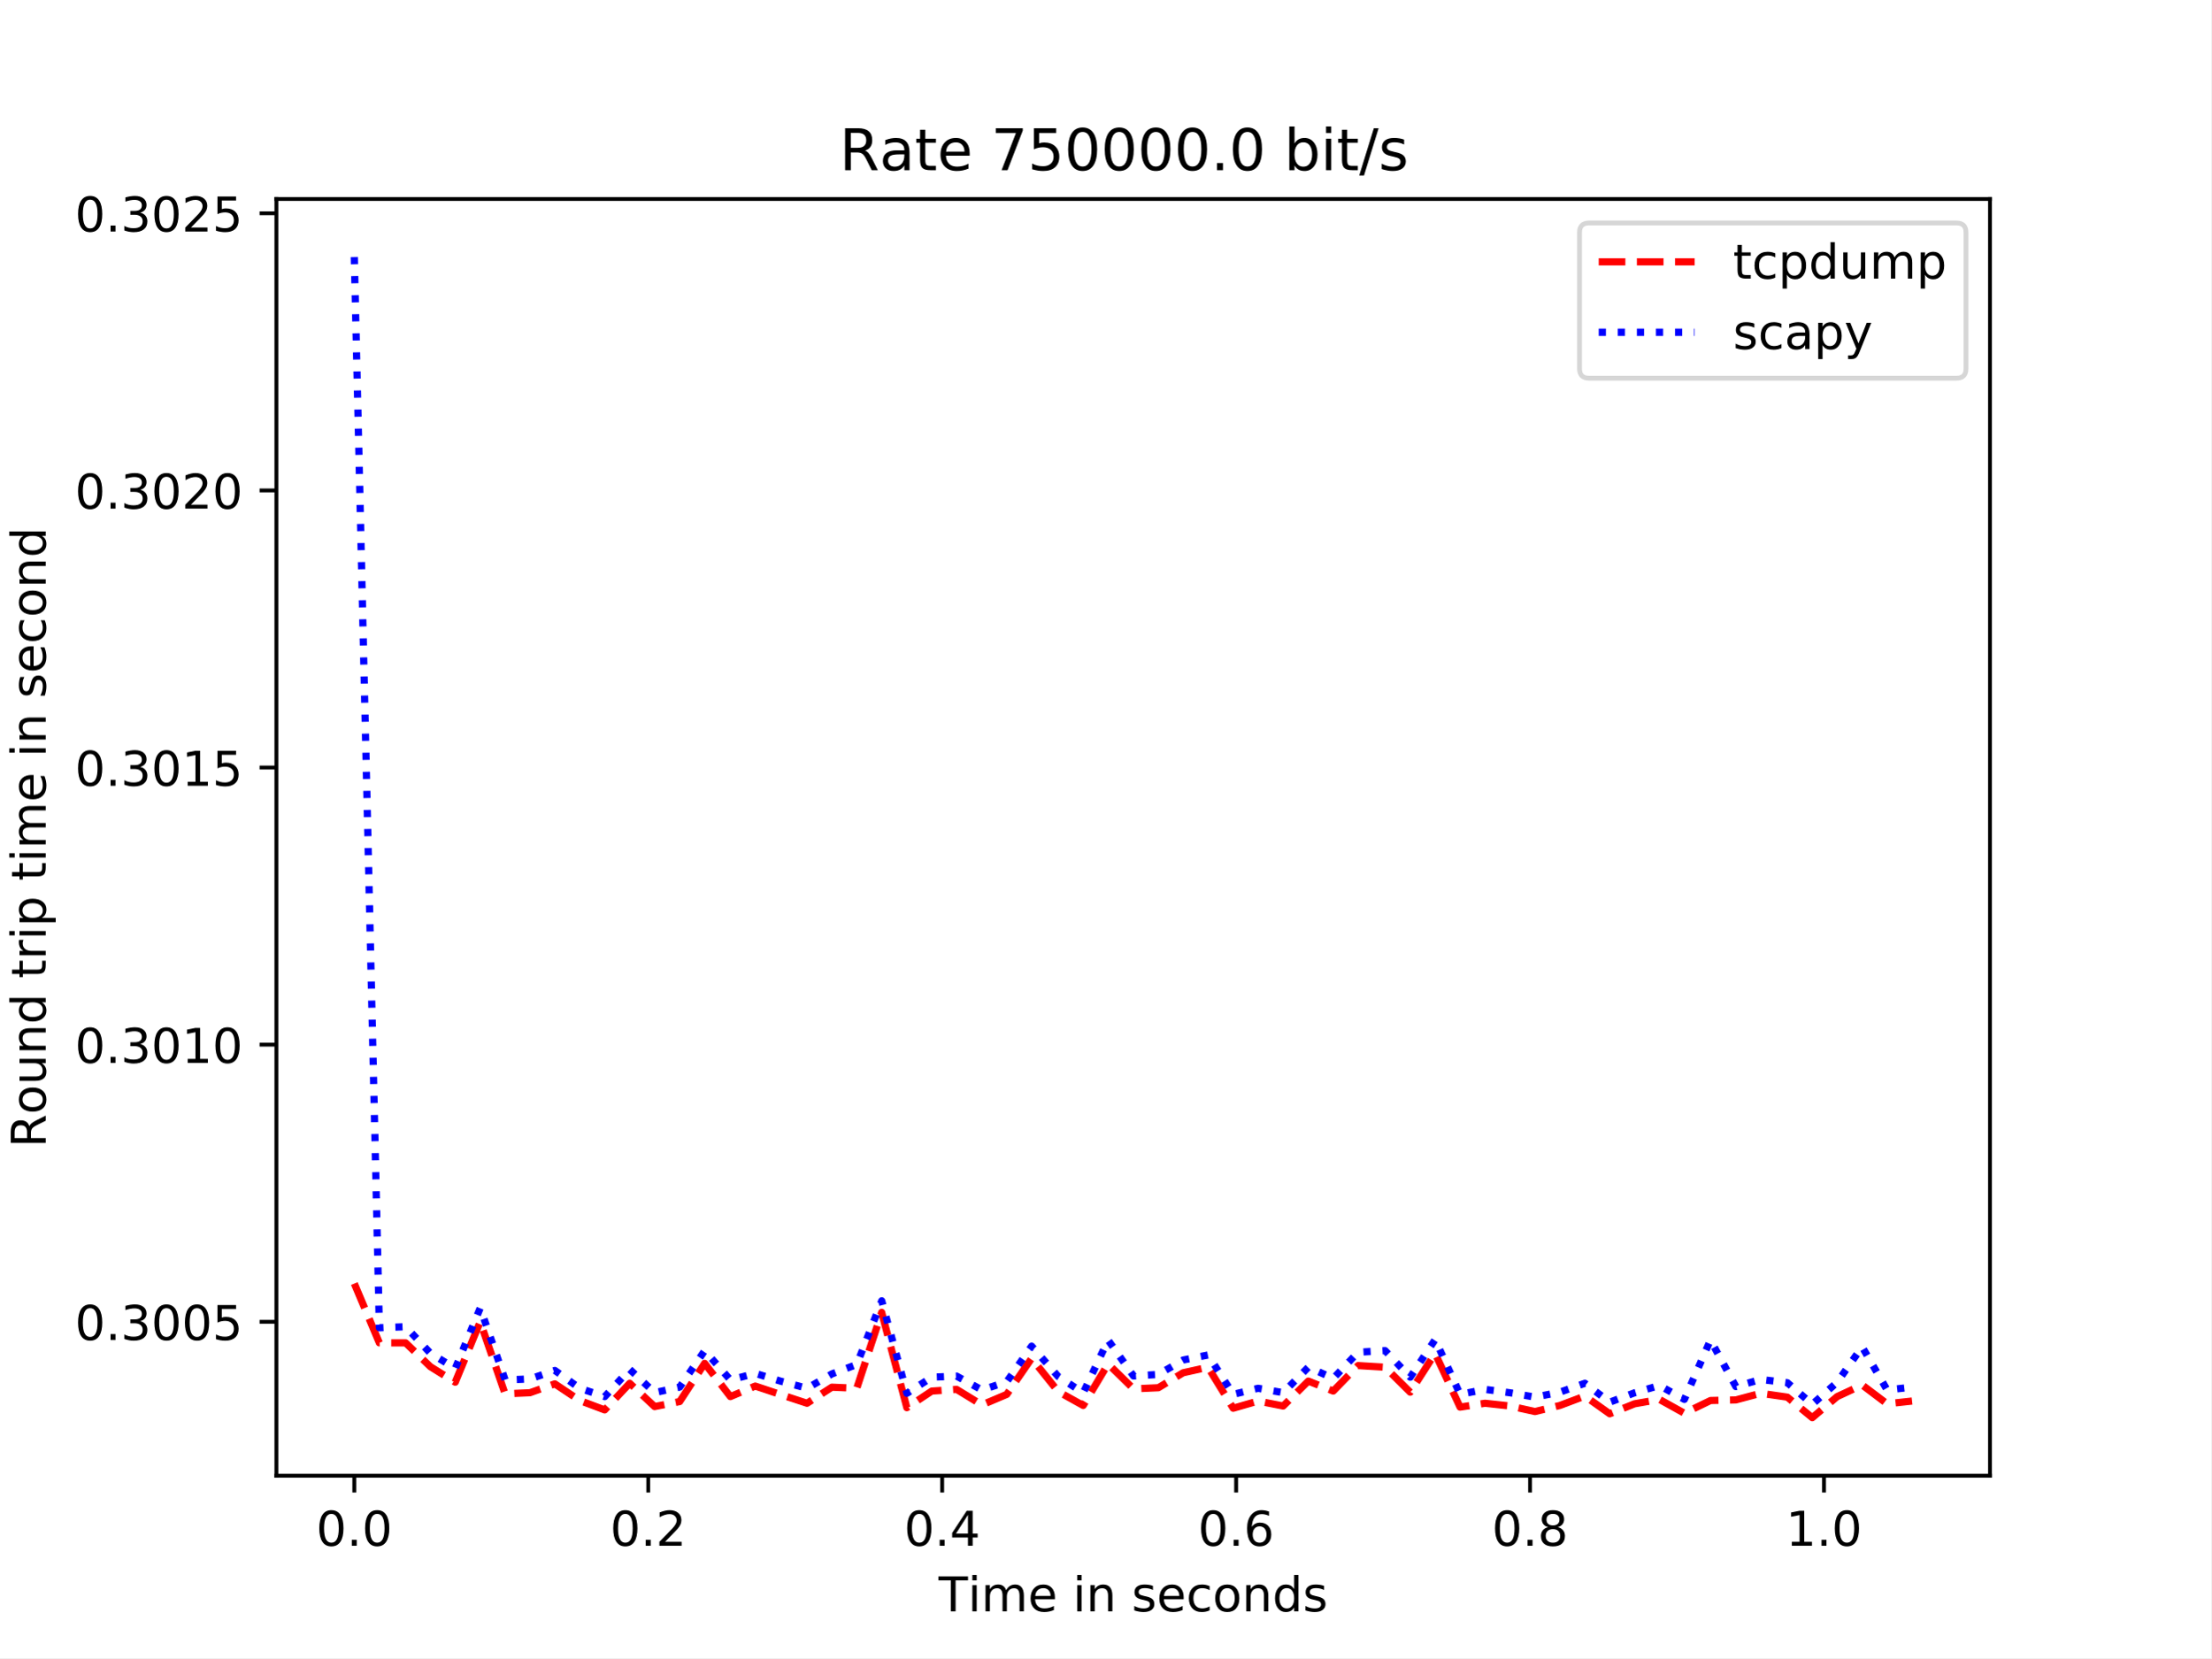
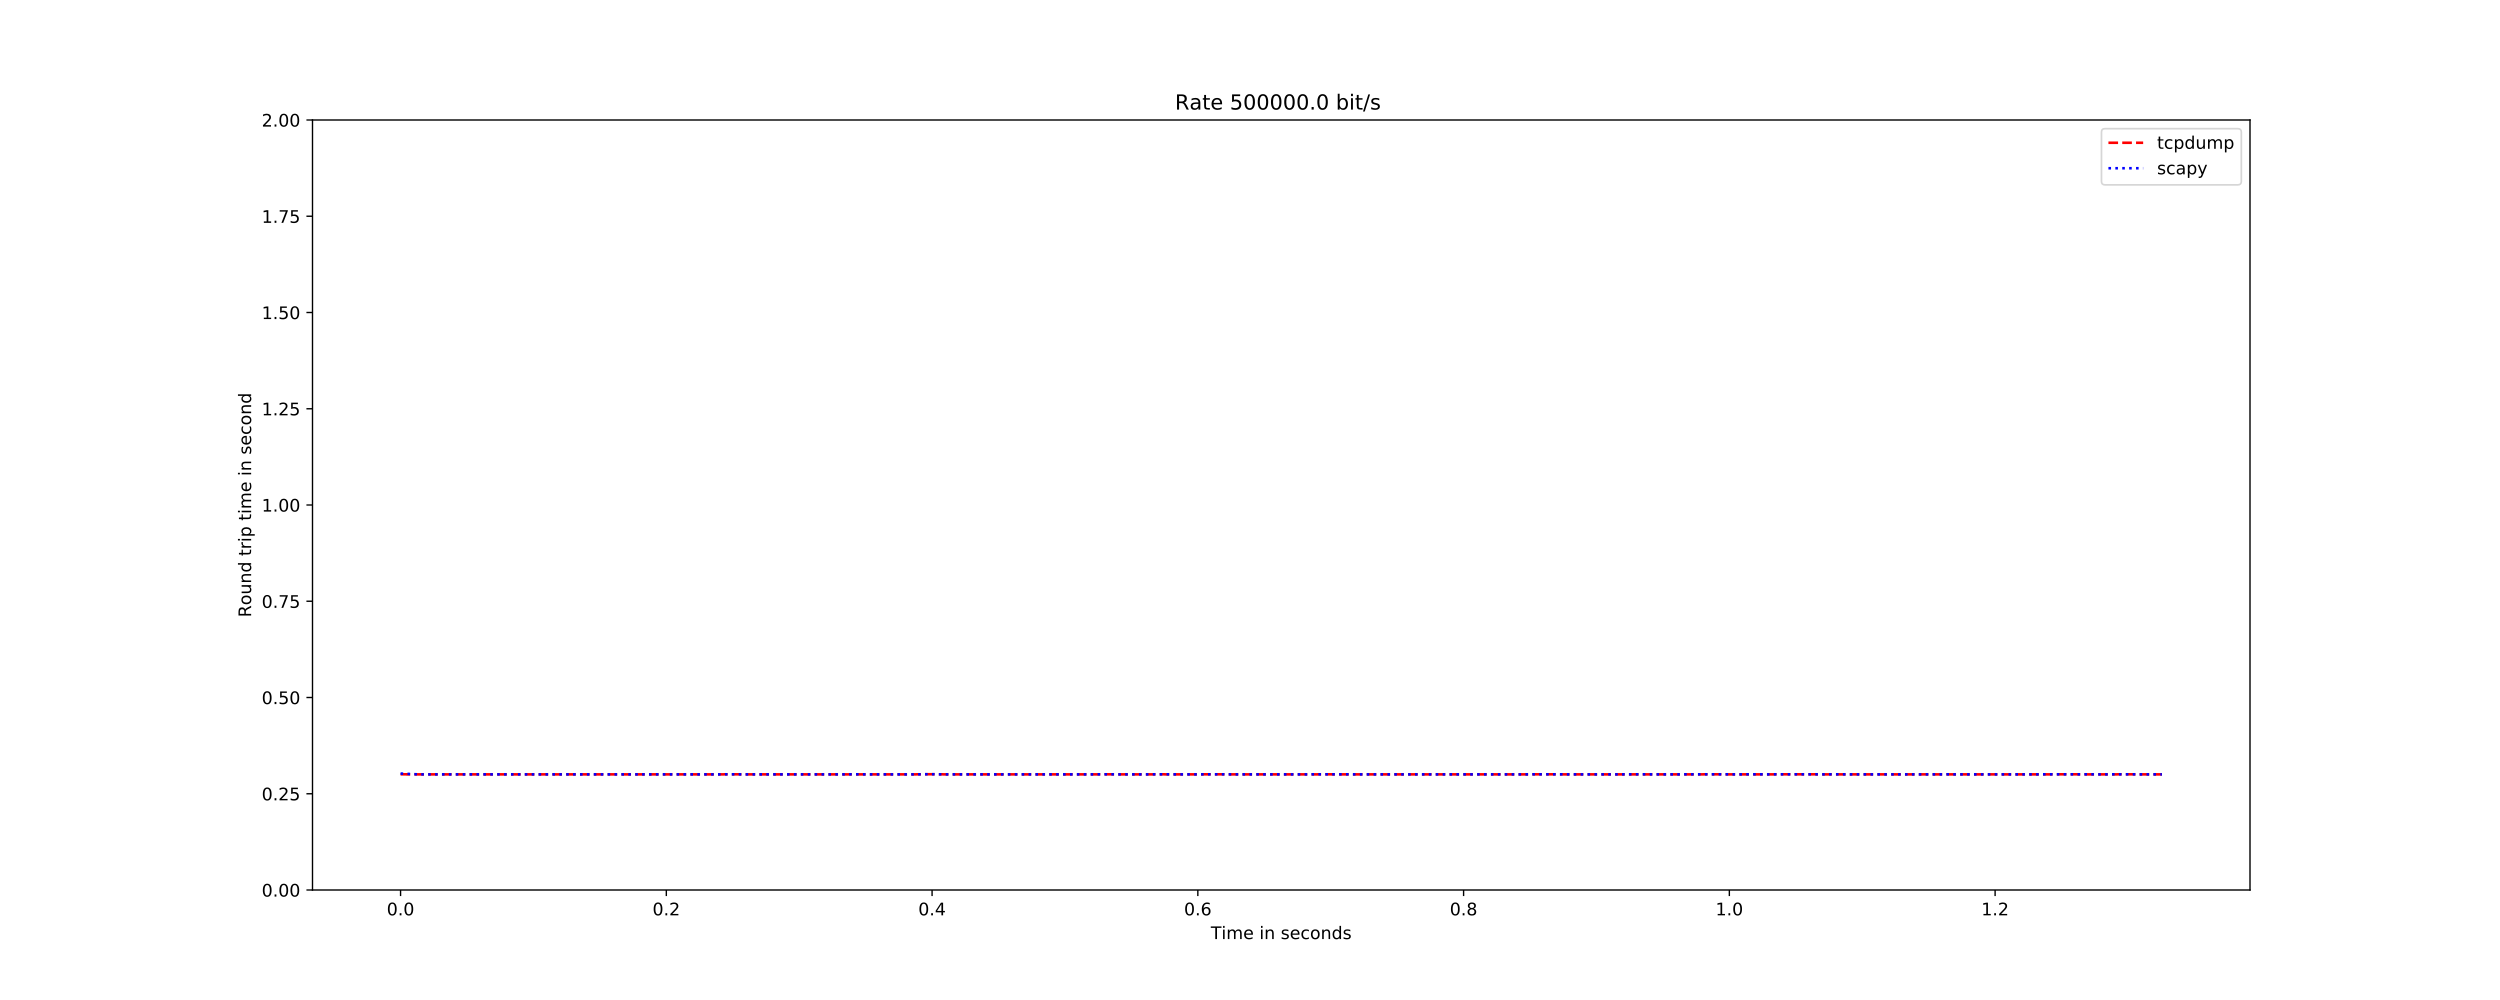
- <svg xmlns="http://www.w3.org/2000/svg" xmlns:xlink="http://www.w3.org/1999/xlink" height="345.6pt" version="1.1" viewBox="0 0 460.8 345.6" width="460.8pt">
+ <svg xmlns="http://www.w3.org/2000/svg" xmlns:xlink="http://www.w3.org/1999/xlink" height="576pt" version="1.1" viewBox="0 0 1440 576" width="1440pt">
  <defs>
    <style type="text/css">
*{stroke-linecap:butt;stroke-linejoin:round;}
  </style>
  </defs>
  <g id="figure_1">
    <g id="patch_1">
-       <path d="M 0 345.6  L 460.8 345.6  L 460.8 0  L 0 0  z " style="fill:#ffffff;" />
+       <path d="M 0 576  L 1440 576  L 1440 0  L 0 0  z " style="fill:#ffffff;" />
    </g>
    <g id="axes_1">
      <g id="patch_2">
-         <path d="M 57.6 307.584  L 414.72 307.584  L 414.72 41.472  L 57.6 41.472  z " style="fill:#ffffff;" />
+         <path d="M 180 512.64  L 1296 512.64  L 1296 69.12  L 180 69.12  z " style="fill:#ffffff;" />
      </g>
      <g id="matplotlib.axis_1">
        <g id="xtick_1">
          <g id="line2d_1">
            <defs>
-               <path d="M 0 0  L 0 3.5  " id="md863a3a6f0" style="stroke:#000000;stroke-width:0.8;" />
-             </defs>
-             <g>
-               <use style="stroke:#000000;stroke-width:0.8;" x="73.833" xlink:href="#md863a3a6f0" y="307.584" />
+               <path d="M 0 0  L 0 3.5  " id="m95bc0c3155" style="stroke:#000000;stroke-width:0.8;" />
+             </defs>
+             <g>
+               <use style="stroke:#000000;stroke-width:0.8;" x="230.727" xlink:href="#m95bc0c3155" y="512.64" />
            </g>
          </g>
          <g id="text_1">
            <defs>
              <path d="M 31.781 66.406  Q 24.172 66.406 20.328 58.906  Q 16.5 51.422 16.5 36.375  Q 16.5 21.391 20.328 13.891  Q 24.172 6.391 31.781 6.391  Q 39.453 6.391 43.281 13.891  Q 47.125 21.391 47.125 36.375  Q 47.125 51.422 43.281 58.906  Q 39.453 66.406 31.781 66.406  z M 31.781 74.219  Q 44.047 74.219 50.516 64.516  Q 56.984 54.828 56.984 36.375  Q 56.984 17.969 50.516 8.266  Q 44.047 -1.422 31.781 -1.422  Q 19.531 -1.422 13.062 8.266  Q 6.594 17.969 6.594 36.375  Q 6.594 54.828 13.062 64.516  Q 19.531 74.219 31.781 74.219  z " id="DejaVuSans-30" />
              <path d="M 10.688 12.406  L 21 12.406  L 21 0  L 10.688 0  z " id="DejaVuSans-2e" />
            </defs>
-             <g transform="translate(65.88116 322.1824)scale(0.1 -0.1)">
+             <g transform="translate(222.7757 527.2384)scale(0.1 -0.1)">
              <use xlink:href="#DejaVuSans-30" />
              <use x="63.623" xlink:href="#DejaVuSans-2e" />
              <use x="95.41" xlink:href="#DejaVuSans-30" />
            </g>
          </g>
        </g>
        <g id="xtick_2">
          <g id="line2d_2">
            <g>
-               <use style="stroke:#000000;stroke-width:0.8;" x="135.092" xlink:href="#md863a3a6f0" y="307.584" />
+               <use style="stroke:#000000;stroke-width:0.8;" x="383.803" xlink:href="#m95bc0c3155" y="512.64" />
            </g>
          </g>
          <g id="text_2">
            <defs>
              <path d="M 19.188 8.297  L 53.609 8.297  L 53.609 0  L 7.328 0  L 7.328 8.297  Q 12.938 14.109 22.625 23.891  Q 32.328 33.688 34.812 36.531  Q 39.547 41.844 41.422 45.531  Q 43.312 49.219 43.312 52.781  Q 43.312 58.594 39.234 62.25  Q 35.156 65.922 28.609 65.922  Q 23.969 65.922 18.812 64.312  Q 13.672 62.703 7.812 59.422  L 7.812 69.391  Q 13.766 71.781 18.938 73  Q 24.125 74.219 28.422 74.219  Q 39.75 74.219 46.484 68.547  Q 53.219 62.891 53.219 53.422  Q 53.219 48.922 51.531 44.891  Q 49.859 40.875 45.406 35.406  Q 44.188 33.984 37.641 27.219  Q 31.109 20.453 19.188 8.297  z " id="DejaVuSans-32" />
            </defs>
-             <g transform="translate(127.1409 322.1824)scale(0.1 -0.1)">
+             <g transform="translate(375.8511 527.2384)scale(0.1 -0.1)">
              <use xlink:href="#DejaVuSans-30" />
              <use x="63.623" xlink:href="#DejaVuSans-2e" />
              <use x="95.41" xlink:href="#DejaVuSans-32" />
            </g>
          </g>
        </g>
        <g id="xtick_3">
          <g id="line2d_3">
            <g>
-               <use style="stroke:#000000;stroke-width:0.8;" x="196.352" xlink:href="#md863a3a6f0" y="307.584" />
+               <use style="stroke:#000000;stroke-width:0.8;" x="536.878" xlink:href="#m95bc0c3155" y="512.64" />
            </g>
          </g>
          <g id="text_3">
            <defs>
              <path d="M 37.797 64.312  L 12.891 25.391  L 37.797 25.391  z M 35.203 72.906  L 47.609 72.906  L 47.609 25.391  L 58.016 25.391  L 58.016 17.188  L 47.609 17.188  L 47.609 0  L 37.797 0  L 37.797 17.188  L 4.891 17.188  L 4.891 26.703  z " id="DejaVuSans-34" />
            </defs>
-             <g transform="translate(188.4006 322.1824)scale(0.1 -0.1)">
+             <g transform="translate(528.9265 527.2384)scale(0.1 -0.1)">
              <use xlink:href="#DejaVuSans-30" />
              <use x="63.623" xlink:href="#DejaVuSans-2e" />
              <use x="95.41" xlink:href="#DejaVuSans-34" />
            </g>
          </g>
        </g>
        <g id="xtick_4">
          <g id="line2d_4">
            <g>
-               <use style="stroke:#000000;stroke-width:0.8;" x="257.612" xlink:href="#md863a3a6f0" y="307.584" />
+               <use style="stroke:#000000;stroke-width:0.8;" x="689.953" xlink:href="#m95bc0c3155" y="512.64" />
            </g>
          </g>
          <g id="text_4">
            <defs>
              <path d="M 33.016 40.375  Q 26.375 40.375 22.484 35.828  Q 18.609 31.297 18.609 23.391  Q 18.609 15.531 22.484 10.953  Q 26.375 6.391 33.016 6.391  Q 39.656 6.391 43.531 10.953  Q 47.406 15.531 47.406 23.391  Q 47.406 31.297 43.531 35.828  Q 39.656 40.375 33.016 40.375  z M 52.594 71.297  L 52.594 62.312  Q 48.875 64.062 45.094 64.984  Q 41.312 65.922 37.594 65.922  Q 27.828 65.922 22.672 59.328  Q 17.531 52.734 16.797 39.406  Q 19.672 43.656 24.016 45.922  Q 28.375 48.188 33.594 48.188  Q 44.578 48.188 50.953 41.516  Q 57.328 34.859 57.328 23.391  Q 57.328 12.156 50.688 5.359  Q 44.047 -1.422 33.016 -1.422  Q 20.359 -1.422 13.672 8.266  Q 6.984 17.969 6.984 36.375  Q 6.984 53.656 15.188 63.938  Q 23.391 74.219 37.203 74.219  Q 40.922 74.219 44.703 73.484  Q 48.484 72.75 52.594 71.297  z " id="DejaVuSans-36" />
            </defs>
-             <g transform="translate(249.6604 322.1824)scale(0.1 -0.1)">
+             <g transform="translate(682.0019 527.2384)scale(0.1 -0.1)">
              <use xlink:href="#DejaVuSans-30" />
              <use x="63.623" xlink:href="#DejaVuSans-2e" />
              <use x="95.41" xlink:href="#DejaVuSans-36" />
            </g>
          </g>
        </g>
        <g id="xtick_5">
          <g id="line2d_5">
            <g>
-               <use style="stroke:#000000;stroke-width:0.8;" x="318.872" xlink:href="#md863a3a6f0" y="307.584" />
+               <use style="stroke:#000000;stroke-width:0.8;" x="843.029" xlink:href="#m95bc0c3155" y="512.64" />
            </g>
          </g>
          <g id="text_5">
            <defs>
              <path d="M 31.781 34.625  Q 24.75 34.625 20.719 30.859  Q 16.703 27.094 16.703 20.516  Q 16.703 13.922 20.719 10.156  Q 24.75 6.391 31.781 6.391  Q 38.812 6.391 42.859 10.172  Q 46.922 13.969 46.922 20.516  Q 46.922 27.094 42.891 30.859  Q 38.875 34.625 31.781 34.625  z M 21.922 38.812  Q 15.578 40.375 12.031 44.719  Q 8.5 49.078 8.5 55.328  Q 8.5 64.062 14.719 69.141  Q 20.953 74.219 31.781 74.219  Q 42.672 74.219 48.875 69.141  Q 55.078 64.062 55.078 55.328  Q 55.078 49.078 51.531 44.719  Q 48 40.375 41.703 38.812  Q 48.828 37.156 52.797 32.312  Q 56.781 27.484 56.781 20.516  Q 56.781 9.906 50.312 4.234  Q 43.844 -1.422 31.781 -1.422  Q 19.734 -1.422 13.25 4.234  Q 6.781 9.906 6.781 20.516  Q 6.781 27.484 10.781 32.312  Q 14.797 37.156 21.922 38.812  z M 18.312 54.391  Q 18.312 48.734 21.844 45.562  Q 25.391 42.391 31.781 42.391  Q 38.141 42.391 41.719 45.562  Q 45.312 48.734 45.312 54.391  Q 45.312 60.062 41.719 63.234  Q 38.141 66.406 31.781 66.406  Q 25.391 66.406 21.844 63.234  Q 18.312 60.062 18.312 54.391  z " id="DejaVuSans-38" />
            </defs>
-             <g transform="translate(310.9201 322.1824)scale(0.1 -0.1)">
+             <g transform="translate(835.0773 527.2384)scale(0.1 -0.1)">
              <use xlink:href="#DejaVuSans-30" />
              <use x="63.623" xlink:href="#DejaVuSans-2e" />
              <use x="95.41" xlink:href="#DejaVuSans-38" />
            </g>
          </g>
        </g>
        <g id="xtick_6">
          <g id="line2d_6">
            <g>
-               <use style="stroke:#000000;stroke-width:0.8;" x="380.131" xlink:href="#md863a3a6f0" y="307.584" />
+               <use style="stroke:#000000;stroke-width:0.8;" x="996.104" xlink:href="#m95bc0c3155" y="512.64" />
            </g>
          </g>
          <g id="text_6">
            <defs>
              <path d="M 12.406 8.297  L 28.516 8.297  L 28.516 63.922  L 10.984 60.406  L 10.984 69.391  L 28.422 72.906  L 38.281 72.906  L 38.281 8.297  L 54.391 8.297  L 54.391 0  L 12.406 0  z " id="DejaVuSans-31" />
            </defs>
-             <g transform="translate(372.1799 322.1824)scale(0.1 -0.1)">
+             <g transform="translate(988.1526 527.2384)scale(0.1 -0.1)">
              <use xlink:href="#DejaVuSans-31" />
              <use x="63.623" xlink:href="#DejaVuSans-2e" />
              <use x="95.41" xlink:href="#DejaVuSans-30" />
            </g>
          </g>
        </g>
-         <g id="text_7">
+         <g id="xtick_7">
+           <g id="line2d_7">
+             <g>
+               <use style="stroke:#000000;stroke-width:0.8;" x="1149.18" xlink:href="#m95bc0c3155" y="512.64" />
+             </g>
+           </g>
+           <g id="text_7">
+             <g transform="translate(1141.228 527.2384)scale(0.1 -0.1)">
+               <use xlink:href="#DejaVuSans-31" />
+               <use x="63.623" xlink:href="#DejaVuSans-2e" />
+               <use x="95.41" xlink:href="#DejaVuSans-32" />
+             </g>
+           </g>
+         </g>
+         <g id="text_8">
          <defs>
            <path d="M -0.297 72.906  L 61.375 72.906  L 61.375 64.594  L 35.5 64.594  L 35.5 0  L 25.594 0  L 25.594 64.594  L -0.297 64.594  z " id="DejaVuSans-54" />
            <path d="M 9.422 54.688  L 18.406 54.688  L 18.406 0  L 9.422 0  z M 9.422 75.984  L 18.406 75.984  L 18.406 64.594  L 9.422 64.594  z " id="DejaVuSans-69" />
            <path d="M 52 44.188  Q 55.375 50.25 60.062 53.125  Q 64.75 56 71.094 56  Q 79.641 56 84.281 50.016  Q 88.922 44.047 88.922 33.016  L 88.922 0  L 79.891 0  L 79.891 32.719  Q 79.891 40.578 77.094 44.375  Q 74.312 48.188 68.609 48.188  Q 61.625 48.188 57.562 43.547  Q 53.516 38.922 53.516 30.906  L 53.516 0  L 44.484 0  L 44.484 32.719  Q 44.484 40.625 41.703 44.406  Q 38.922 48.188 33.109 48.188  Q 26.219 48.188 22.156 43.531  Q 18.109 38.875 18.109 30.906  L 18.109 0  L 9.078 0  L 9.078 54.688  L 18.109 54.688  L 18.109 46.188  Q 21.188 51.219 25.484 53.609  Q 29.781 56 35.688 56  Q 41.656 56 45.828 52.969  Q 50 49.953 52 44.188  z " id="DejaVuSans-6d" />
            <path d="M 56.203 29.594  L 56.203 25.203  L 14.891 25.203  Q 15.484 15.922 20.484 11.062  Q 25.484 6.203 34.422 6.203  Q 39.594 6.203 44.453 7.469  Q 49.312 8.734 54.109 11.281  L 54.109 2.781  Q 49.266 0.734 44.188 -0.344  Q 39.109 -1.422 33.891 -1.422  Q 20.797 -1.422 13.156 6.188  Q 5.516 13.812 5.516 26.812  Q 5.516 40.234 12.766 48.109  Q 20.016 56 32.328 56  Q 43.359 56 49.781 48.891  Q 56.203 41.797 56.203 29.594  z M 47.219 32.234  Q 47.125 39.594 43.094 43.984  Q 39.062 48.391 32.422 48.391  Q 24.906 48.391 20.391 44.141  Q 15.875 39.891 15.188 32.172  z " id="DejaVuSans-65" />
            <path id="DejaVuSans-20" />
            <path d="M 54.891 33.016  L 54.891 0  L 45.906 0  L 45.906 32.719  Q 45.906 40.484 42.875 44.328  Q 39.844 48.188 33.797 48.188  Q 26.516 48.188 22.312 43.547  Q 18.109 38.922 18.109 30.906  L 18.109 0  L 9.078 0  L 9.078 54.688  L 18.109 54.688  L 18.109 46.188  Q 21.344 51.125 25.703 53.562  Q 30.078 56 35.797 56  Q 45.219 56 50.047 50.172  Q 54.891 44.344 54.891 33.016  z " id="DejaVuSans-6e" />
            <path d="M 44.281 53.078  L 44.281 44.578  Q 40.484 46.531 36.375 47.5  Q 32.281 48.484 27.875 48.484  Q 21.188 48.484 17.844 46.438  Q 14.5 44.391 14.5 40.281  Q 14.5 37.156 16.891 35.375  Q 19.281 33.594 26.516 31.984  L 29.594 31.297  Q 39.156 29.25 43.188 25.516  Q 47.219 21.781 47.219 15.094  Q 47.219 7.469 41.188 3.016  Q 35.156 -1.422 24.609 -1.422  Q 20.219 -1.422 15.453 -0.562  Q 10.688 0.297 5.422 2  L 5.422 11.281  Q 10.406 8.688 15.234 7.391  Q 20.062 6.109 24.812 6.109  Q 31.156 6.109 34.562 8.281  Q 37.984 10.453 37.984 14.406  Q 37.984 18.062 35.516 20.016  Q 33.062 21.969 24.703 23.781  L 21.578 24.516  Q 13.234 26.266 9.516 29.906  Q 5.812 33.547 5.812 39.891  Q 5.812 47.609 11.281 51.797  Q 16.75 56 26.812 56  Q 31.781 56 36.172 55.266  Q 40.578 54.547 44.281 53.078  z " id="DejaVuSans-73" />
            <path d="M 48.781 52.594  L 48.781 44.188  Q 44.969 46.297 41.141 47.344  Q 37.312 48.391 33.406 48.391  Q 24.656 48.391 19.812 42.844  Q 14.984 37.312 14.984 27.297  Q 14.984 17.281 19.812 11.734  Q 24.656 6.203 33.406 6.203  Q 37.312 6.203 41.141 7.25  Q 44.969 8.297 48.781 10.406  L 48.781 2.094  Q 45.016 0.344 40.984 -0.531  Q 36.969 -1.422 32.422 -1.422  Q 20.062 -1.422 12.781 6.344  Q 5.516 14.109 5.516 27.297  Q 5.516 40.672 12.859 48.328  Q 20.219 56 33.016 56  Q 37.156 56 41.109 55.141  Q 45.062 54.297 48.781 52.594  z " id="DejaVuSans-63" />
            <path d="M 30.609 48.391  Q 23.391 48.391 19.188 42.75  Q 14.984 37.109 14.984 27.297  Q 14.984 17.484 19.156 11.844  Q 23.344 6.203 30.609 6.203  Q 37.797 6.203 41.984 11.859  Q 46.188 17.531 46.188 27.297  Q 46.188 37.016 41.984 42.703  Q 37.797 48.391 30.609 48.391  z M 30.609 56  Q 42.328 56 49.016 48.375  Q 55.719 40.766 55.719 27.297  Q 55.719 13.875 49.016 6.219  Q 42.328 -1.422 30.609 -1.422  Q 18.844 -1.422 12.172 6.219  Q 5.516 13.875 5.516 27.297  Q 5.516 40.766 12.172 48.375  Q 18.844 56 30.609 56  z " id="DejaVuSans-6f" />
            <path d="M 45.406 46.391  L 45.406 75.984  L 54.391 75.984  L 54.391 0  L 45.406 0  L 45.406 8.203  Q 42.578 3.328 38.25 0.953  Q 33.938 -1.422 27.875 -1.422  Q 17.969 -1.422 11.734 6.484  Q 5.516 14.406 5.516 27.297  Q 5.516 40.188 11.734 48.094  Q 17.969 56 27.875 56  Q 33.938 56 38.25 53.625  Q 42.578 51.266 45.406 46.391  z M 14.797 27.297  Q 14.797 17.391 18.875 11.75  Q 22.953 6.109 30.078 6.109  Q 37.203 6.109 41.297 11.75  Q 45.406 17.391 45.406 27.297  Q 45.406 37.203 41.297 42.844  Q 37.203 48.484 30.078 48.484  Q 22.953 48.484 18.875 42.844  Q 14.797 37.203 14.797 27.297  z " id="DejaVuSans-64" />
          </defs>
-           <g transform="translate(195.5991 335.8606)scale(0.1 -0.1)">
+           <g transform="translate(697.4391 540.9166)scale(0.1 -0.1)">
            <use xlink:href="#DejaVuSans-54" />
            <use x="61.037" xlink:href="#DejaVuSans-69" />
            <use x="88.82" xlink:href="#DejaVuSans-6d" />
            <use x="186.232" xlink:href="#DejaVuSans-65" />
            <use x="247.756" xlink:href="#DejaVuSans-20" />
            <use x="279.543" xlink:href="#DejaVuSans-69" />
            <use x="307.326" xlink:href="#DejaVuSans-6e" />
            <use x="370.705" xlink:href="#DejaVuSans-20" />
            <use x="402.492" xlink:href="#DejaVuSans-73" />
            <use x="454.592" xlink:href="#DejaVuSans-65" />
            <use x="516.115" xlink:href="#DejaVuSans-63" />
            <use x="571.096" xlink:href="#DejaVuSans-6f" />
            <use x="632.277" xlink:href="#DejaVuSans-6e" />
            <use x="695.656" xlink:href="#DejaVuSans-64" />
            <use x="759.133" xlink:href="#DejaVuSans-73" />
          </g>
        </g>
      </g>
      <g id="matplotlib.axis_2">
        <g id="ytick_1">
-           <g id="line2d_7">
-             <defs>
-               <path d="M 0 0  L -3.5 0  " id="m9c88ae80ed" style="stroke:#000000;stroke-width:0.8;" />
-             </defs>
-             <g>
-               <use style="stroke:#000000;stroke-width:0.8;" x="57.6" xlink:href="#m9c88ae80ed" y="275.502" />
-             </g>
-           </g>
-           <g id="text_8">
-             <defs>
-               <path d="M 40.578 39.312  Q 47.656 37.797 51.625 33  Q 55.609 28.219 55.609 21.188  Q 55.609 10.406 48.188 4.484  Q 40.766 -1.422 27.094 -1.422  Q 22.516 -1.422 17.656 -0.516  Q 12.797 0.391 7.625 2.203  L 7.625 11.719  Q 11.719 9.328 16.594 8.109  Q 21.484 6.891 26.812 6.891  Q 36.078 6.891 40.938 10.547  Q 45.797 14.203 45.797 21.188  Q 45.797 27.641 41.281 31.266  Q 36.766 34.906 28.719 34.906  L 20.219 34.906  L 20.219 43.016  L 29.109 43.016  Q 36.375 43.016 40.234 45.922  Q 44.094 48.828 44.094 54.297  Q 44.094 59.906 40.109 62.906  Q 36.141 65.922 28.719 65.922  Q 24.656 65.922 20.016 65.031  Q 15.375 64.156 9.812 62.312  L 9.812 71.094  Q 15.438 72.656 20.344 73.438  Q 25.25 74.219 29.594 74.219  Q 40.828 74.219 47.359 69.109  Q 53.906 64.016 53.906 55.328  Q 53.906 49.266 50.438 45.094  Q 46.969 40.922 40.578 39.312  z " id="DejaVuSans-33" />
+           <g id="line2d_8">
+             <defs>
+               <path d="M 0 0  L -3.5 0  " id="m5110c33294" style="stroke:#000000;stroke-width:0.8;" />
+             </defs>
+             <g>
+               <use style="stroke:#000000;stroke-width:0.8;" x="180" xlink:href="#m5110c33294" y="512.64" />
+             </g>
+           </g>
+           <g id="text_9">
+             <g transform="translate(150.7344 516.4392)scale(0.1 -0.1)">
+               <use xlink:href="#DejaVuSans-30" />
+               <use x="63.623" xlink:href="#DejaVuSans-2e" />
+               <use x="95.41" xlink:href="#DejaVuSans-30" />
+               <use x="159.033" xlink:href="#DejaVuSans-30" />
+             </g>
+           </g>
+         </g>
+         <g id="ytick_2">
+           <g id="line2d_9">
+             <g>
+               <use style="stroke:#000000;stroke-width:0.8;" x="180" xlink:href="#m5110c33294" y="457.2" />
+             </g>
+           </g>
+           <g id="text_10">
+             <defs>
              <path d="M 10.797 72.906  L 49.516 72.906  L 49.516 64.594  L 19.828 64.594  L 19.828 46.734  Q 21.969 47.469 24.109 47.828  Q 26.266 48.188 28.422 48.188  Q 40.625 48.188 47.75 41.5  Q 54.891 34.812 54.891 23.391  Q 54.891 11.625 47.562 5.094  Q 40.234 -1.422 26.906 -1.422  Q 22.312 -1.422 17.547 -0.641  Q 12.797 0.141 7.719 1.703  L 7.719 11.625  Q 12.109 9.234 16.797 8.062  Q 21.484 6.891 26.703 6.891  Q 35.156 6.891 40.078 11.328  Q 45.016 15.766 45.016 23.391  Q 45.016 31 40.078 35.438  Q 35.156 39.891 26.703 39.891  Q 22.75 39.891 18.812 39.016  Q 14.891 38.141 10.797 36.281  z " id="DejaVuSans-35" />
            </defs>
-             <g transform="translate(15.60938 279.3014)scale(0.1 -0.1)">
-               <use xlink:href="#DejaVuSans-30" />
-               <use x="63.623" xlink:href="#DejaVuSans-2e" />
-               <use x="95.41" xlink:href="#DejaVuSans-33" />
+             <g transform="translate(150.7344 460.9992)scale(0.1 -0.1)">
+               <use xlink:href="#DejaVuSans-30" />
+               <use x="63.623" xlink:href="#DejaVuSans-2e" />
+               <use x="95.41" xlink:href="#DejaVuSans-32" />
+               <use x="159.033" xlink:href="#DejaVuSans-35" />
+             </g>
+           </g>
+         </g>
+         <g id="ytick_3">
+           <g id="line2d_10">
+             <g>
+               <use style="stroke:#000000;stroke-width:0.8;" x="180" xlink:href="#m5110c33294" y="401.76" />
+             </g>
+           </g>
+           <g id="text_11">
+             <g transform="translate(150.7344 405.5592)scale(0.1 -0.1)">
+               <use xlink:href="#DejaVuSans-30" />
+               <use x="63.623" xlink:href="#DejaVuSans-2e" />
+               <use x="95.41" xlink:href="#DejaVuSans-35" />
              <use x="159.033" xlink:href="#DejaVuSans-30" />
-               <use x="222.656" xlink:href="#DejaVuSans-30" />
-               <use x="286.279" xlink:href="#DejaVuSans-35" />
-             </g>
-           </g>
-         </g>
-         <g id="ytick_2">
-           <g id="line2d_8">
-             <g>
-               <use style="stroke:#000000;stroke-width:0.8;" x="57.6" xlink:href="#m9c88ae80ed" y="217.74" />
-             </g>
-           </g>
-           <g id="text_9">
-             <g transform="translate(15.60938 221.5389)scale(0.1 -0.1)">
-               <use xlink:href="#DejaVuSans-30" />
-               <use x="63.623" xlink:href="#DejaVuSans-2e" />
-               <use x="95.41" xlink:href="#DejaVuSans-33" />
+             </g>
+           </g>
+         </g>
+         <g id="ytick_4">
+           <g id="line2d_11">
+             <g>
+               <use style="stroke:#000000;stroke-width:0.8;" x="180" xlink:href="#m5110c33294" y="346.32" />
+             </g>
+           </g>
+           <g id="text_12">
+             <defs>
+               <path d="M 8.203 72.906  L 55.078 72.906  L 55.078 68.703  L 28.609 0  L 18.312 0  L 43.219 64.594  L 8.203 64.594  z " id="DejaVuSans-37" />
+             </defs>
+             <g transform="translate(150.7344 350.1192)scale(0.1 -0.1)">
+               <use xlink:href="#DejaVuSans-30" />
+               <use x="63.623" xlink:href="#DejaVuSans-2e" />
+               <use x="95.41" xlink:href="#DejaVuSans-37" />
+               <use x="159.033" xlink:href="#DejaVuSans-35" />
+             </g>
+           </g>
+         </g>
+         <g id="ytick_5">
+           <g id="line2d_12">
+             <g>
+               <use style="stroke:#000000;stroke-width:0.8;" x="180" xlink:href="#m5110c33294" y="290.88" />
+             </g>
+           </g>
+           <g id="text_13">
+             <g transform="translate(150.7344 294.6792)scale(0.1 -0.1)">
+               <use xlink:href="#DejaVuSans-31" />
+               <use x="63.623" xlink:href="#DejaVuSans-2e" />
+               <use x="95.41" xlink:href="#DejaVuSans-30" />
              <use x="159.033" xlink:href="#DejaVuSans-30" />
-               <use x="222.656" xlink:href="#DejaVuSans-31" />
-               <use x="286.279" xlink:href="#DejaVuSans-30" />
-             </g>
-           </g>
-         </g>
-         <g id="ytick_3">
-           <g id="line2d_9">
-             <g>
-               <use style="stroke:#000000;stroke-width:0.8;" x="57.6" xlink:href="#m9c88ae80ed" y="159.977" />
-             </g>
-           </g>
-           <g id="text_10">
-             <g transform="translate(15.60938 163.7764)scale(0.1 -0.1)">
-               <use xlink:href="#DejaVuSans-30" />
-               <use x="63.623" xlink:href="#DejaVuSans-2e" />
-               <use x="95.41" xlink:href="#DejaVuSans-33" />
+             </g>
+           </g>
+         </g>
+         <g id="ytick_6">
+           <g id="line2d_13">
+             <g>
+               <use style="stroke:#000000;stroke-width:0.8;" x="180" xlink:href="#m5110c33294" y="235.44" />
+             </g>
+           </g>
+           <g id="text_14">
+             <g transform="translate(150.7344 239.2392)scale(0.1 -0.1)">
+               <use xlink:href="#DejaVuSans-31" />
+               <use x="63.623" xlink:href="#DejaVuSans-2e" />
+               <use x="95.41" xlink:href="#DejaVuSans-32" />
+               <use x="159.033" xlink:href="#DejaVuSans-35" />
+             </g>
+           </g>
+         </g>
+         <g id="ytick_7">
+           <g id="line2d_14">
+             <g>
+               <use style="stroke:#000000;stroke-width:0.8;" x="180" xlink:href="#m5110c33294" y="180" />
+             </g>
+           </g>
+           <g id="text_15">
+             <g transform="translate(150.7344 183.7992)scale(0.1 -0.1)">
+               <use xlink:href="#DejaVuSans-31" />
+               <use x="63.623" xlink:href="#DejaVuSans-2e" />
+               <use x="95.41" xlink:href="#DejaVuSans-35" />
              <use x="159.033" xlink:href="#DejaVuSans-30" />
-               <use x="222.656" xlink:href="#DejaVuSans-31" />
-               <use x="286.279" xlink:href="#DejaVuSans-35" />
-             </g>
-           </g>
-         </g>
-         <g id="ytick_4">
-           <g id="line2d_10">
-             <g>
-               <use style="stroke:#000000;stroke-width:0.8;" x="57.6" xlink:href="#m9c88ae80ed" y="102.215" />
-             </g>
-           </g>
-           <g id="text_11">
-             <g transform="translate(15.60938 106.014)scale(0.1 -0.1)">
-               <use xlink:href="#DejaVuSans-30" />
-               <use x="63.623" xlink:href="#DejaVuSans-2e" />
-               <use x="95.41" xlink:href="#DejaVuSans-33" />
+             </g>
+           </g>
+         </g>
+         <g id="ytick_8">
+           <g id="line2d_15">
+             <g>
+               <use style="stroke:#000000;stroke-width:0.8;" x="180" xlink:href="#m5110c33294" y="124.56" />
+             </g>
+           </g>
+           <g id="text_16">
+             <g transform="translate(150.7344 128.3592)scale(0.1 -0.1)">
+               <use xlink:href="#DejaVuSans-31" />
+               <use x="63.623" xlink:href="#DejaVuSans-2e" />
+               <use x="95.41" xlink:href="#DejaVuSans-37" />
+               <use x="159.033" xlink:href="#DejaVuSans-35" />
+             </g>
+           </g>
+         </g>
+         <g id="ytick_9">
+           <g id="line2d_16">
+             <g>
+               <use style="stroke:#000000;stroke-width:0.8;" x="180" xlink:href="#m5110c33294" y="69.12" />
+             </g>
+           </g>
+           <g id="text_17">
+             <g transform="translate(150.7344 72.91922)scale(0.1 -0.1)">
+               <use xlink:href="#DejaVuSans-32" />
+               <use x="63.623" xlink:href="#DejaVuSans-2e" />
+               <use x="95.41" xlink:href="#DejaVuSans-30" />
              <use x="159.033" xlink:href="#DejaVuSans-30" />
-               <use x="222.656" xlink:href="#DejaVuSans-32" />
-               <use x="286.279" xlink:href="#DejaVuSans-30" />
-             </g>
-           </g>
-         </g>
-         <g id="ytick_5">
-           <g id="line2d_11">
-             <g>
-               <use style="stroke:#000000;stroke-width:0.8;" x="57.6" xlink:href="#m9c88ae80ed" y="44.452" />
-             </g>
-           </g>
-           <g id="text_12">
-             <g transform="translate(15.60938 48.25149)scale(0.1 -0.1)">
-               <use xlink:href="#DejaVuSans-30" />
-               <use x="63.623" xlink:href="#DejaVuSans-2e" />
-               <use x="95.41" xlink:href="#DejaVuSans-33" />
-               <use x="159.033" xlink:href="#DejaVuSans-30" />
-               <use x="222.656" xlink:href="#DejaVuSans-32" />
-               <use x="286.279" xlink:href="#DejaVuSans-35" />
-             </g>
-           </g>
-         </g>
-         <g id="text_13">
+             </g>
+           </g>
+         </g>
+         <g id="text_18">
          <defs>
            <path d="M 44.391 34.188  Q 47.562 33.109 50.562 29.594  Q 53.562 26.078 56.594 19.922  L 66.609 0  L 56 0  L 46.688 18.703  Q 43.062 26.031 39.672 28.422  Q 36.281 30.812 30.422 30.812  L 19.672 30.812  L 19.672 0  L 9.812 0  L 9.812 72.906  L 32.078 72.906  Q 44.578 72.906 50.734 67.672  Q 56.891 62.453 56.891 51.906  Q 56.891 45.016 53.688 40.469  Q 50.484 35.938 44.391 34.188  z M 19.672 64.797  L 19.672 38.922  L 32.078 38.922  Q 39.203 38.922 42.844 42.219  Q 46.484 45.516 46.484 51.906  Q 46.484 58.297 42.844 61.547  Q 39.203 64.797 32.078 64.797  z " id="DejaVuSans-52" />
            <path d="M 8.5 21.578  L 8.5 54.688  L 17.484 54.688  L 17.484 21.922  Q 17.484 14.156 20.5 10.266  Q 23.531 6.391 29.594 6.391  Q 36.859 6.391 41.078 11.031  Q 45.312 15.672 45.312 23.688  L 45.312 54.688  L 54.297 54.688  L 54.297 0  L 45.312 0  L 45.312 8.406  Q 42.047 3.422 37.719 1  Q 33.406 -1.422 27.688 -1.422  Q 18.266 -1.422 13.375 4.438  Q 8.5 10.297 8.5 21.578  z M 31.109 56  z " id="DejaVuSans-75" />
            <path d="M 18.312 70.219  L 18.312 54.688  L 36.812 54.688  L 36.812 47.703  L 18.312 47.703  L 18.312 18.016  Q 18.312 11.328 20.141 9.422  Q 21.969 7.516 27.594 7.516  L 36.812 7.516  L 36.812 0  L 27.594 0  Q 17.188 0 13.234 3.875  Q 9.281 7.766 9.281 18.016  L 9.281 47.703  L 2.688 47.703  L 2.688 54.688  L 9.281 54.688  L 9.281 70.219  z " id="DejaVuSans-74" />
            <path d="M 41.109 46.297  Q 39.594 47.172 37.812 47.578  Q 36.031 48 33.891 48  Q 26.266 48 22.188 43.047  Q 18.109 38.094 18.109 28.812  L 18.109 0  L 9.078 0  L 9.078 54.688  L 18.109 54.688  L 18.109 46.188  Q 20.953 51.172 25.484 53.578  Q 30.031 56 36.531 56  Q 37.453 56 38.578 55.875  Q 39.703 55.766 41.062 55.516  z " id="DejaVuSans-72" />
            <path d="M 18.109 8.203  L 18.109 -20.797  L 9.078 -20.797  L 9.078 54.688  L 18.109 54.688  L 18.109 46.391  Q 20.953 51.266 25.266 53.625  Q 29.594 56 35.594 56  Q 45.562 56 51.781 48.094  Q 58.016 40.188 58.016 27.297  Q 58.016 14.406 51.781 6.484  Q 45.562 -1.422 35.594 -1.422  Q 29.594 -1.422 25.266 0.953  Q 20.953 3.328 18.109 8.203  z M 48.688 27.297  Q 48.688 37.203 44.609 42.844  Q 40.531 48.484 33.406 48.484  Q 26.266 48.484 22.188 42.844  Q 18.109 37.203 18.109 27.297  Q 18.109 17.391 22.188 11.75  Q 26.266 6.109 33.406 6.109  Q 40.531 6.109 44.609 11.75  Q 48.688 17.391 48.688 27.297  z " id="DejaVuSans-70" />
          </defs>
-           <g transform="translate(9.529687 239.1921)rotate(-90)scale(0.1 -0.1)">
+           <g transform="translate(144.6547 355.5441)rotate(-90)scale(0.1 -0.1)">
            <use xlink:href="#DejaVuSans-52" />
            <use x="69.42" xlink:href="#DejaVuSans-6f" />
            <use x="130.602" xlink:href="#DejaVuSans-75" />
            <use x="193.98" xlink:href="#DejaVuSans-6e" />
            <use x="257.359" xlink:href="#DejaVuSans-64" />
            <use x="320.836" xlink:href="#DejaVuSans-20" />
            <use x="352.623" xlink:href="#DejaVuSans-74" />
            <use x="391.832" xlink:href="#DejaVuSans-72" />
            <use x="432.945" xlink:href="#DejaVuSans-69" />
            <use x="460.729" xlink:href="#DejaVuSans-70" />
            <use x="524.205" xlink:href="#DejaVuSans-20" />
            <use x="555.992" xlink:href="#DejaVuSans-74" />
            <use x="595.201" xlink:href="#DejaVuSans-69" />
            <use x="622.984" xlink:href="#DejaVuSans-6d" />
            <use x="720.396" xlink:href="#DejaVuSans-65" />
            <use x="781.92" xlink:href="#DejaVuSans-20" />
            <use x="813.707" xlink:href="#DejaVuSans-69" />
            <use x="841.49" xlink:href="#DejaVuSans-6e" />
            <use x="904.869" xlink:href="#DejaVuSans-20" />
            <use x="936.656" xlink:href="#DejaVuSans-73" />
            <use x="988.756" xlink:href="#DejaVuSans-65" />
            <use x="1050.279" xlink:href="#DejaVuSans-63" />
            <use x="1105.26" xlink:href="#DejaVuSans-6f" />
            <use x="1166.441" xlink:href="#DejaVuSans-6e" />
            <use x="1229.82" xlink:href="#DejaVuSans-64" />
          </g>
        </g>
      </g>
-       <g id="line2d_12">
-         <path clip-path="url(#p0f3f75efff)" d="M 73.833 267.531  L 79.05 279.892  L 84.523 279.892  L 89.687 284.86  L 94.87 288.094  L 100.068 275.502  L 105.262 290.52  L 110.446 290.289  L 115.626 288.441  L 120.806 291.907  L 126.015 293.871  L 131.227 288.325  L 136.426 293.178  L 141.637 292.138  L 146.845 284.167  L 152.21 291.098  L 157.39 288.903  L 162.573 290.636  L 168.186 292.484  L 173.368 289.134  L 178.55 289.365  L 183.741 273.538  L 188.986 293.409  L 194.181 289.943  L 199.361 289.596  L 204.635 292.831  L 209.807 290.636  L 214.983 283.127  L 220.552 290.058  L 225.742 292.946  L 230.925 284.282  L 236.225 289.481  L 241.401 289.25  L 246.573 286.13  L 251.761 284.975  L 257.005 293.524  L 262.184 292.022  L 267.41 293.062  L 272.661 287.863  L 277.85 289.943  L 283.027 284.629  L 288.656 284.975  L 293.894 290.174  L 299.081 282.087  L 304.288 293.293  L 309.487 292.484  L 314.694 293.062  L 319.897 294.217  L 325.096 292.946  L 330.287 290.983  L 335.473 294.679  L 340.645 292.6  L 345.828 291.676  L 351.021 294.564  L 356.485 291.907  L 361.755 291.791  L 366.938 290.405  L 372.49 291.214  L 377.683 295.488  L 382.874 291.098  L 388.086 288.672  L 393.279 292.6  L 398.477 292.022  " style="fill:none;stroke:#ff0000;stroke-dasharray:5.55,2.4;stroke-dashoffset:0;stroke-width:1.5;" />
-       </g>
-       <g id="line2d_13">
-         <path clip-path="url(#p0f3f75efff)" d="M 73.833 53.568  L 79.059 276.751  L 84.532 276.531  L 89.698 282.067  L 94.88 285.207  L 100.078 272.62  L 105.272 287.631  L 110.456 287.411  L 115.636 285.648  L 120.817 289.366  L 126.025 291.101  L 131.237 285.427  L 136.436 290.275  L 141.646 289.118  L 146.856 281.516  L 152.219 287.631  L 157.401 286.254  L 162.584 287.851  L 168.196 289.366  L 173.378 286.364  L 178.555 284.408  L 183.752 271.132  L 188.996 290.413  L 194.192 287.053  L 199.372 286.832  L 204.644 289.724  L 209.818 287.989  L 214.994 280.58  L 220.562 286.942  L 225.753 290.303  L 230.93 279.313  L 236.236 286.805  L 241.411 286.474  L 246.584 283.472  L 251.772 282.425  L 257.015 290.633  L 262.195 289.366  L 267.42 290.275  L 272.671 284.959  L 277.861 287.3  L 283.037 281.847  L 288.665 281.516  L 293.904 287.053  L 299.092 279.203  L 304.299 290.633  L 309.497 289.587  L 314.705 290.303  L 319.907 291.212  L 325.106 290.165  L 330.298 288.32  L 335.485 292.258  L 340.657 290.303  L 345.838 288.788  L 351.031 291.68  L 356.469 279.313  L 361.765 289.008  L 366.948 287.521  L 372.5 288.209  L 377.693 292.699  L 382.884 288.099  L 388.082 280.718  L 393.289 289.724  L 398.487 289.118  " style="fill:none;stroke:#0000ff;stroke-dasharray:1.5,2.475;stroke-dashoffset:0;stroke-width:1.5;" />
+       <g id="line2d_17">
+         <path clip-path="url(#pb5df46954a)" d="M 230.727 446.012  L 240.692 446.021  L 250.561 446.028  L 260.598 446.033  L 270.454 446.037  L 280.867 446.03  L 290.748 446.036  L 300.601 446.038  L 311.313 446.038  L 321.254 446.035  L 331.114 446.037  L 340.992 446.032  L 350.904 446.047  L 360.733 446.037  L 370.616 446.034  L 381.385 446.029  L 391.293 446.031  L 401.234 446.032  L 411.133 446.039  L 421.017 445.999  L 430.922 446.034  L 440.866 446.039  L 450.597 446.042  L 460.158 446.033  L 469.981 446.036  L 480.896 446.038  L 491.118 446.024  L 502.606 446.029  L 514.7 446.033  L 525.857 446.031  L 536.028 445.953  L 546.019 446.039  L 556.032 446.04  L 566.177 446.03  L 576.156 446.026  L 586.09 446.031  L 596.18 446.036  L 606.955 446.03  L 616.868 446.031  L 626.814 446.031  L 637.563 446.005  L 647.483 446.033  L 657.397 446.029  L 668.412 446.01  L 678.326 446.03  L 688.234 446.032  L 699.338 445.998  L 709.253 446.022  L 719.254 446.029  L 730.211 446.025  L 740.179 446.027  L 750.256 446.03  L 761.152 446.012  L 771.087 446.017  L 781.006 446.026  L 791.972 446.026  L 801.945 446.032  L 811.86 446.029  L 822.87 446.033  L 832.81 446.031  L 842.72 446.034  L 853.975 446.029  L 863.974 446.028  L 873.969 446.033  L 884.831 446.009  L 894.749 446.007  L 904.78 446.027  L 915.815 446.034  L 925.735 446.035  L 935.854 446.029  L 947.077 446.019  L 957.049 446.028  L 967.119 446.023  L 978.005 446.019  L 988.003 446.008  L 998.116 446.027  L 1008.866 446.019  L 1018.849 446.023  L 1028.992 446.003  L 1039.723 446.006  L 1049.708 446.022  L 1059.752 446.017  L 1070.611 446.035  L 1080.609 446.025  L 1090.683 446.031  L 1101.487 446.041  L 1111.499 446.029  L 1121.503 446.021  L 1132.302 446.03  L 1142.291 446.024  L 1152.325 446.026  L 1163.326 446.022  L 1173.287 446.024  L 1183.311 446.016  L 1194.289 446.014  L 1204.277 446.021  L 1214.319 446.026  L 1225.218 446.003  L 1235.226 446.031  L 1245.267 446.026  " style="fill:none;stroke:#ff0000;stroke-dasharray:5.55,2.4;stroke-dashoffset:0;stroke-width:1.5;" />
+       </g>
+       <g id="line2d_18">
+         <path clip-path="url(#pb5df46954a)" d="M 230.727 445.56  L 240.702 446.016  L 250.572 446.023  L 260.608 446.028  L 270.465 446.033  L 280.877 446.025  L 290.76 446.032  L 300.612 446.034  L 311.32 446.032  L 321.25 446.027  L 331.126 446.033  L 341.004 446.028  L 350.914 446.042  L 360.736 446.031  L 370.627 446.029  L 381.394 446.024  L 391.303 446.026  L 401.244 446.027  L 411.144 446.034  L 421.028 445.995  L 430.934 446.03  L 440.876 446.034  L 450.612 446.039  L 460.177 446.031  L 469.994 446.032  L 480.9 446.032  L 491.09 446.008  L 502.613 446.023  L 514.701 446.025  L 525.861 446.024  L 536.039 445.948  L 546.031 446.034  L 556.045 446.035  L 566.187 446.025  L 576.166 446.021  L 586.1 446.026  L 596.192 446.031  L 606.967 446.026  L 616.878 446.026  L 626.826 446.026  L 637.57 445.999  L 647.493 446.028  L 657.407 446.024  L 668.421 446.005  L 678.336 446.025  L 688.245 446.028  L 699.347 445.993  L 709.263 446.017  L 719.264 446.024  L 730.22 446.02  L 740.189 446.022  L 750.263 446.024  L 761.16 446.007  L 771.077 446.006  L 781.016 446.021  L 791.981 446.021  L 801.955 446.027  L 811.871 446.024  L 822.877 446.027  L 832.819 446.026  L 842.731 446.03  L 853.982 446.023  L 863.981 446.022  L 873.978 446.028  L 884.838 446.004  L 894.76 446.002  L 904.787 446.021  L 915.824 446.029  L 925.745 446.03  L 935.839 446.016  L 947.083 446.013  L 957.056 446.023  L 967.125 446.017  L 978.01 446.012  L 988.011 446.002  L 998.12 446.02  L 1008.872 446.013  L 1018.857 446.017  L 1028.999 445.997  L 1039.728 446  L 1049.717 446.017  L 1059.759 446.011  L 1070.618 446.03  L 1080.617 446.02  L 1090.69 446.026  L 1101.493 446.035  L 1111.506 446.024  L 1121.511 446.016  L 1132.309 446.024  L 1142.299 446.018  L 1152.331 446.02  L 1163.333 446.017  L 1173.296 446.018  L 1183.318 446.011  L 1194.295 446.008  L 1204.285 446.015  L 1214.325 446.02  L 1225.225 445.997  L 1235.232 446.025  L 1245.273 446.02  " style="fill:none;stroke:#0000ff;stroke-dasharray:1.5,2.475;stroke-dashoffset:0;stroke-width:1.5;" />
      </g>
      <g id="patch_3">
-         <path d="M 57.6 307.584  L 57.6 41.472  " style="fill:none;stroke:#000000;stroke-linecap:square;stroke-linejoin:miter;stroke-width:0.8;" />
+         <path d="M 180 512.64  L 180 69.12  " style="fill:none;stroke:#000000;stroke-linecap:square;stroke-linejoin:miter;stroke-width:0.8;" />
      </g>
      <g id="patch_4">
-         <path d="M 414.72 307.584  L 414.72 41.472  " style="fill:none;stroke:#000000;stroke-linecap:square;stroke-linejoin:miter;stroke-width:0.8;" />
+         <path d="M 1296 512.64  L 1296 69.12  " style="fill:none;stroke:#000000;stroke-linecap:square;stroke-linejoin:miter;stroke-width:0.8;" />
      </g>
      <g id="patch_5">
-         <path d="M 57.6 307.584  L 414.72 307.584  " style="fill:none;stroke:#000000;stroke-linecap:square;stroke-linejoin:miter;stroke-width:0.8;" />
+         <path d="M 180 512.64  L 1296 512.64  " style="fill:none;stroke:#000000;stroke-linecap:square;stroke-linejoin:miter;stroke-width:0.8;" />
      </g>
      <g id="patch_6">
-         <path d="M 57.6 41.472  L 414.72 41.472  " style="fill:none;stroke:#000000;stroke-linecap:square;stroke-linejoin:miter;stroke-width:0.8;" />
-       </g>
-       <g id="text_14">
+         <path d="M 180 69.12  L 1296 69.12  " style="fill:none;stroke:#000000;stroke-linecap:square;stroke-linejoin:miter;stroke-width:0.8;" />
+       </g>
+       <g id="text_19">
        <defs>
          <path d="M 34.281 27.484  Q 23.391 27.484 19.188 25  Q 14.984 22.516 14.984 16.5  Q 14.984 11.719 18.141 8.906  Q 21.297 6.109 26.703 6.109  Q 34.188 6.109 38.703 11.406  Q 43.219 16.703 43.219 25.484  L 43.219 27.484  z M 52.203 31.203  L 52.203 0  L 43.219 0  L 43.219 8.297  Q 40.141 3.328 35.547 0.953  Q 30.953 -1.422 24.312 -1.422  Q 15.922 -1.422 10.953 3.297  Q 6 8.016 6 15.922  Q 6 25.141 12.172 29.828  Q 18.359 34.516 30.609 34.516  L 43.219 34.516  L 43.219 35.406  Q 43.219 41.609 39.141 45  Q 35.062 48.391 27.688 48.391  Q 23 48.391 18.547 47.266  Q 14.109 46.141 10.016 43.891  L 10.016 52.203  Q 14.938 54.109 19.578 55.047  Q 24.219 56 28.609 56  Q 40.484 56 46.344 49.844  Q 52.203 43.703 52.203 31.203  z " id="DejaVuSans-61" />
-           <path d="M 8.203 72.906  L 55.078 72.906  L 55.078 68.703  L 28.609 0  L 18.312 0  L 43.219 64.594  L 8.203 64.594  z " id="DejaVuSans-37" />
          <path d="M 48.688 27.297  Q 48.688 37.203 44.609 42.844  Q 40.531 48.484 33.406 48.484  Q 26.266 48.484 22.188 42.844  Q 18.109 37.203 18.109 27.297  Q 18.109 17.391 22.188 11.75  Q 26.266 6.109 33.406 6.109  Q 40.531 6.109 44.609 11.75  Q 48.688 17.391 48.688 27.297  z M 18.109 46.391  Q 20.953 51.266 25.266 53.625  Q 29.594 56 35.594 56  Q 45.562 56 51.781 48.094  Q 58.016 40.188 58.016 27.297  Q 58.016 14.406 51.781 6.484  Q 45.562 -1.422 35.594 -1.422  Q 29.594 -1.422 25.266 0.953  Q 20.953 3.328 18.109 8.203  L 18.109 0  L 9.078 0  L 9.078 75.984  L 18.109 75.984  z " id="DejaVuSans-62" />
          <path d="M 25.391 72.906  L 33.688 72.906  L 8.297 -9.281  L 0 -9.281  z " id="DejaVuSans-2f" />
        </defs>
-         <g transform="translate(174.9469 35.472)scale(0.12 -0.12)">
+         <g transform="translate(676.7869 63.12)scale(0.12 -0.12)">
          <use xlink:href="#DejaVuSans-52" />
          <use x="69.451" xlink:href="#DejaVuSans-61" />
          <use x="130.73" xlink:href="#DejaVuSans-74" />
          <use x="169.939" xlink:href="#DejaVuSans-65" />
          <use x="231.463" xlink:href="#DejaVuSans-20" />
-           <use x="263.25" xlink:href="#DejaVuSans-37" />
-           <use x="326.873" xlink:href="#DejaVuSans-35" />
+           <use x="263.25" xlink:href="#DejaVuSans-35" />
+           <use x="326.873" xlink:href="#DejaVuSans-30" />
          <use x="390.496" xlink:href="#DejaVuSans-30" />
          <use x="454.119" xlink:href="#DejaVuSans-30" />
          <use x="517.742" xlink:href="#DejaVuSans-30" />
          <use x="581.365" xlink:href="#DejaVuSans-30" />
          <use x="644.988" xlink:href="#DejaVuSans-2e" />
          <use x="676.775" xlink:href="#DejaVuSans-30" />
          <use x="740.398" xlink:href="#DejaVuSans-20" />
          <use x="772.186" xlink:href="#DejaVuSans-62" />
          <use x="835.662" xlink:href="#DejaVuSans-69" />
          <use x="863.445" xlink:href="#DejaVuSans-74" />
          <use x="902.654" xlink:href="#DejaVuSans-2f" />
          <use x="936.346" xlink:href="#DejaVuSans-73" />
          <use x="988.445" xlink:href="#DejaVuSans-20" />
        </g>
      </g>
      <g id="legend_1">
        <g id="patch_7">
-           <path d="M 331.178 78.828  L 407.72 78.828  Q 409.72 78.828 409.72 76.828  L 409.72 48.472  Q 409.72 46.472 407.72 46.472  L 331.178 46.472  Q 329.178 46.472 329.178 48.472  L 329.178 76.828  Q 329.178 78.828 331.178 78.828  z " style="fill:#ffffff;opacity:0.8;stroke:#cccccc;stroke-linejoin:miter;" />
-         </g>
-         <g id="line2d_14">
-           <path d="M 333.178 54.57  L 353.178 54.57  " style="fill:none;stroke:#ff0000;stroke-dasharray:5.55,2.4;stroke-dashoffset:0;stroke-width:1.5;" />
-         </g>
-         <g id="line2d_15" />
-         <g id="text_15">
-           <g transform="translate(361.1778 58.07044)scale(0.1 -0.1)">
+           <path d="M 1212.458 106.476  L 1289 106.476  Q 1291 106.476 1291 104.476  L 1291 76.12  Q 1291 74.12 1289 74.12  L 1212.458 74.12  Q 1210.458 74.12 1210.458 76.12  L 1210.458 104.476  Q 1210.458 106.476 1212.458 106.476  z " style="fill:#ffffff;opacity:0.8;stroke:#cccccc;stroke-linejoin:miter;" />
+         </g>
+         <g id="line2d_19">
+           <path d="M 1214.458 82.218  L 1234.458 82.218  " style="fill:none;stroke:#ff0000;stroke-dasharray:5.55,2.4;stroke-dashoffset:0;stroke-width:1.5;" />
+         </g>
+         <g id="line2d_20" />
+         <g id="text_20">
+           <g transform="translate(1242.458 85.71844)scale(0.1 -0.1)">
            <use xlink:href="#DejaVuSans-74" />
            <use x="39.209" xlink:href="#DejaVuSans-63" />
            <use x="94.189" xlink:href="#DejaVuSans-70" />
            <use x="157.666" xlink:href="#DejaVuSans-64" />
            <use x="221.143" xlink:href="#DejaVuSans-75" />
            <use x="284.521" xlink:href="#DejaVuSans-6d" />
            <use x="381.934" xlink:href="#DejaVuSans-70" />
          </g>
        </g>
-         <g id="line2d_16">
-           <path d="M 333.178 69.249  L 353.178 69.249  " style="fill:none;stroke:#0000ff;stroke-dasharray:1.5,2.475;stroke-dashoffset:0;stroke-width:1.5;" />
-         </g>
-         <g id="line2d_17" />
-         <g id="text_16">
+         <g id="line2d_21">
+           <path d="M 1214.458 96.897  L 1234.458 96.897  " style="fill:none;stroke:#0000ff;stroke-dasharray:1.5,2.475;stroke-dashoffset:0;stroke-width:1.5;" />
+         </g>
+         <g id="line2d_22" />
+         <g id="text_21">
          <defs>
            <path d="M 32.172 -5.078  Q 28.375 -14.844 24.75 -17.812  Q 21.141 -20.797 15.094 -20.797  L 7.906 -20.797  L 7.906 -13.281  L 13.188 -13.281  Q 16.891 -13.281 18.938 -11.516  Q 21 -9.766 23.484 -3.219  L 25.094 0.875  L 2.984 54.688  L 12.5 54.688  L 29.594 11.922  L 46.688 54.688  L 56.203 54.688  z " id="DejaVuSans-79" />
          </defs>
-           <g transform="translate(361.1778 72.74856)scale(0.1 -0.1)">
+           <g transform="translate(1242.458 100.3966)scale(0.1 -0.1)">
            <use xlink:href="#DejaVuSans-73" />
            <use x="52.1" xlink:href="#DejaVuSans-63" />
            <use x="107.08" xlink:href="#DejaVuSans-61" />
            <use x="168.359" xlink:href="#DejaVuSans-70" />
            <use x="231.836" xlink:href="#DejaVuSans-79" />
          </g>
        </g>
      </g>
    </g>
  </g>
  <defs>
-     <clipPath id="p0f3f75efff">
-       <rect height="266.112" width="357.12" x="57.6" y="41.472" />
+     <clipPath id="pb5df46954a">
+       <rect height="443.52" width="1116" x="180" y="69.12" />
    </clipPath>
  </defs>
</svg>
